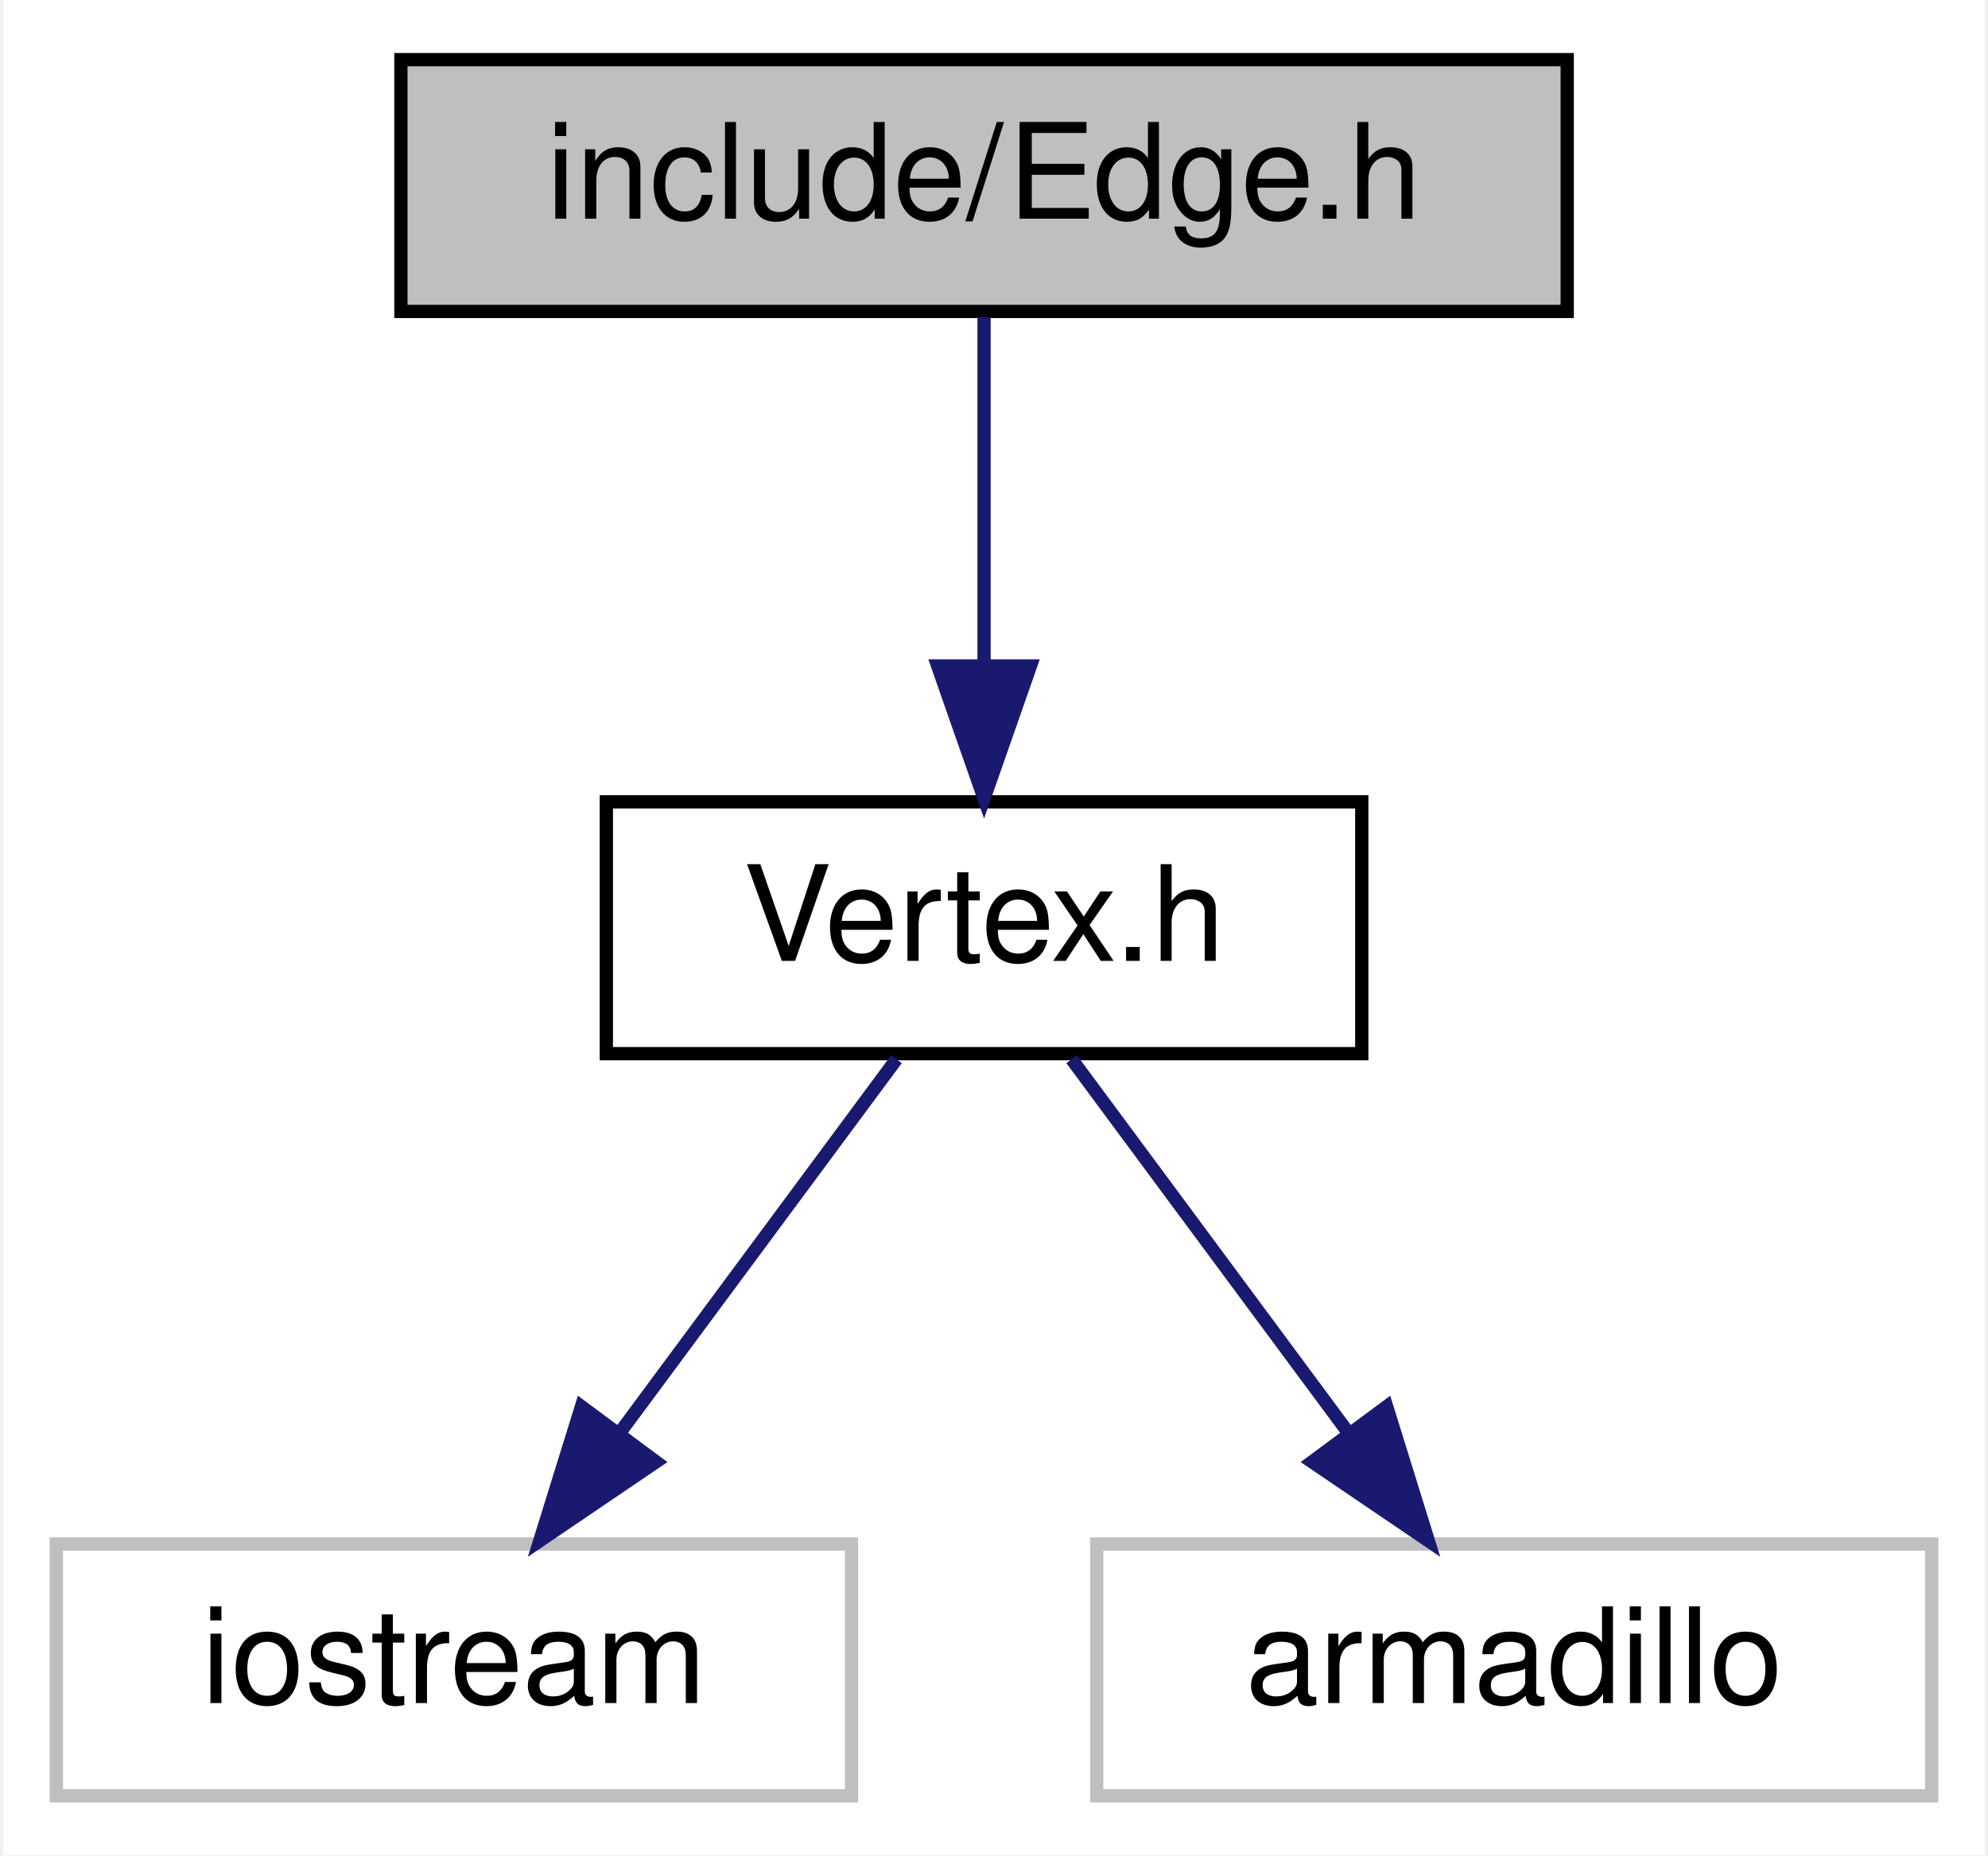
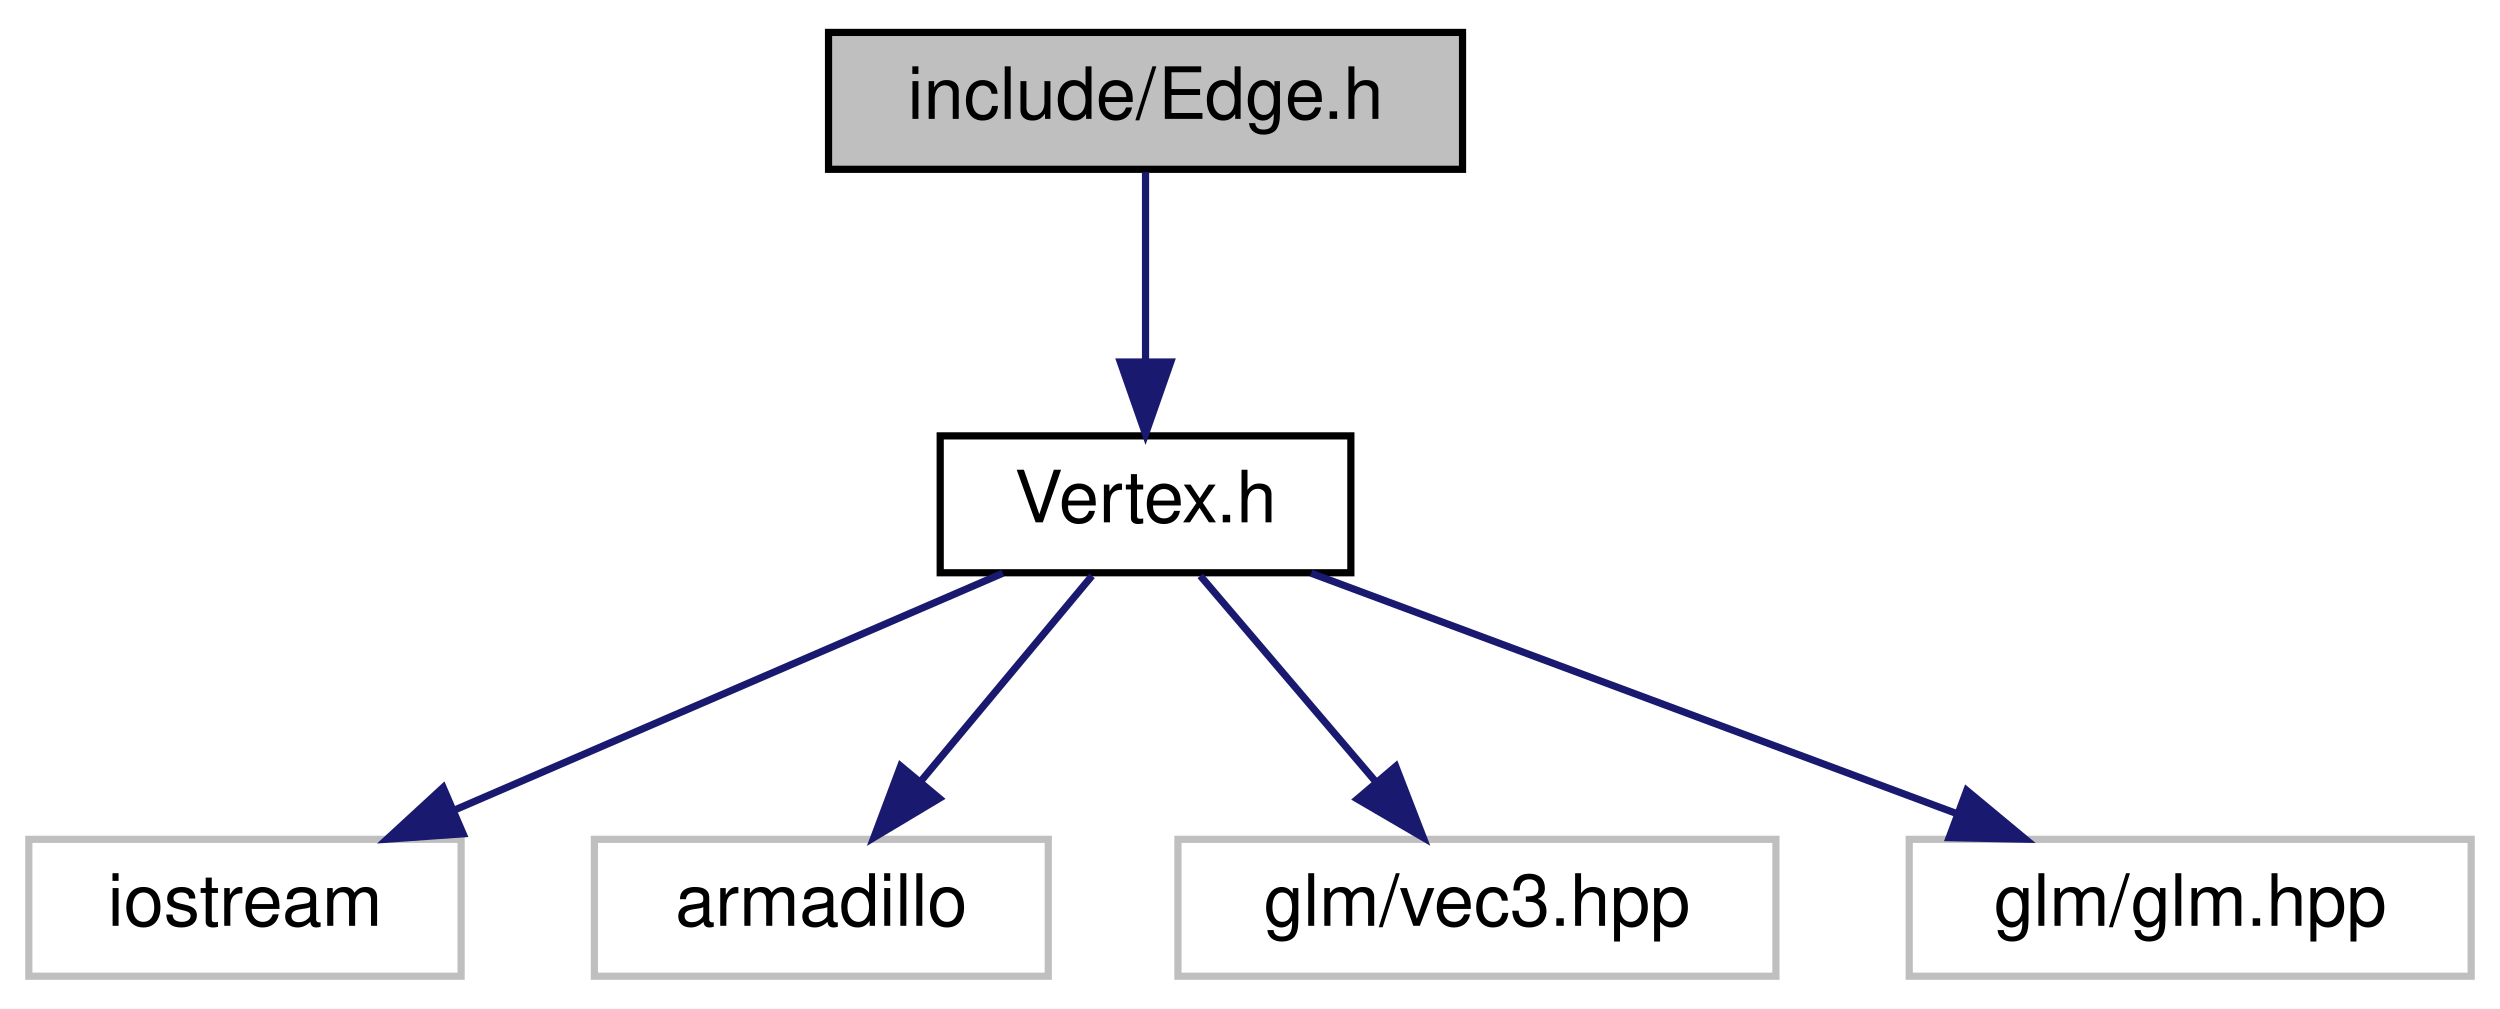
- <svg xmlns="http://www.w3.org/2000/svg" xmlns:xlink="http://www.w3.org/1999/xlink" width="150pt" height="140pt" viewBox="0.00 0.00 149.50 140.00">
+ <svg xmlns="http://www.w3.org/2000/svg" xmlns:xlink="http://www.w3.org/1999/xlink" width="347pt" height="140pt" viewBox="0.00 0.00 347.00 140.00">
  <g id="graph0" class="graph" transform="scale(1 1) rotate(0) translate(4 136)">
-     <polygon fill="white" stroke="transparent" points="-4,4 -4,-136 145.5,-136 145.5,4 -4,4" />
+     <polygon fill="white" stroke="transparent" points="-4,4 -4,-136 343,-136 343,4 -4,4" />
    <g id="node1" class="node">
      <g id="a_node1">
        <a xlink:title=" ">
-           <polygon fill="#bfbfbf" stroke="black" points="26,-112.5 26,-131.5 114,-131.5 114,-112.5 26,-112.5" />
-           <text text-anchor="middle" x="70" y="-119.5" font-family="Helvetica,sans-Serif" font-size="10.00">include/Edge.h</text>
+           <polygon fill="#bfbfbf" stroke="black" points="111,-112.5 111,-131.5 199,-131.5 199,-112.5 111,-112.5" />
+           <text text-anchor="middle" x="155" y="-119.5" font-family="Helvetica,sans-Serif" font-size="10.00">include/Edge.h</text>
        </a>
      </g>
    </g>
    <g id="node2" class="node">
      <g id="a_node2">
        <a xlink:href="Vertex_8h.html" target="_top" xlink:title=" ">
-           <polygon fill="white" stroke="black" points="41.5,-56.5 41.5,-75.5 98.5,-75.5 98.5,-56.5 41.5,-56.5" />
-           <text text-anchor="middle" x="70" y="-63.5" font-family="Helvetica,sans-Serif" font-size="10.00">Vertex.h</text>
+           <polygon fill="white" stroke="black" points="126.5,-56.5 126.5,-75.5 183.5,-75.5 183.5,-56.5 126.5,-56.5" />
+           <text text-anchor="middle" x="155" y="-63.5" font-family="Helvetica,sans-Serif" font-size="10.00">Vertex.h</text>
        </a>
      </g>
    </g>
    <g id="edge1" class="edge">
-       <path fill="none" stroke="midnightblue" d="M70,-112.08C70,-105.01 70,-94.86 70,-85.99" />
-       <polygon fill="midnightblue" stroke="midnightblue" points="73.5,-85.75 70,-75.75 66.5,-85.75 73.5,-85.75" />
+       <path fill="none" stroke="midnightblue" d="M155,-112.08C155,-105.01 155,-94.86 155,-85.99" />
+       <polygon fill="midnightblue" stroke="midnightblue" points="158.5,-85.75 155,-75.75 151.5,-85.75 158.5,-85.75" />
    </g>
    <g id="node3" class="node">
      <g id="a_node3">
        <a xlink:title=" ">
          <polygon fill="white" stroke="#bfbfbf" points="0,-0.5 0,-19.5 60,-19.5 60,-0.5 0,-0.5" />
          <text text-anchor="middle" x="30" y="-7.5" font-family="Helvetica,sans-Serif" font-size="10.00">iostream</text>
        </a>
      </g>
    </g>
    <g id="edge2" class="edge">
-       <path fill="none" stroke="midnightblue" d="M63.39,-56.08C57.74,-48.46 49.46,-37.26 42.55,-27.94" />
-       <polygon fill="midnightblue" stroke="midnightblue" points="45.25,-25.7 36.48,-19.75 39.62,-29.87 45.25,-25.7" />
+       <path fill="none" stroke="midnightblue" d="M135.19,-56.44C114.71,-47.6 82.52,-33.69 59.14,-23.59" />
+       <polygon fill="midnightblue" stroke="midnightblue" points="60.28,-20.27 49.71,-19.52 57.51,-26.7 60.28,-20.27" />
    </g>
    <g id="node4" class="node">
      <g id="a_node4">
        <a xlink:title=" ">
          <polygon fill="white" stroke="#bfbfbf" points="78.5,-0.5 78.5,-19.5 141.5,-19.5 141.5,-0.5 78.5,-0.5" />
          <text text-anchor="middle" x="110" y="-7.5" font-family="Helvetica,sans-Serif" font-size="10.00">armadillo</text>
        </a>
      </g>
    </g>
    <g id="edge3" class="edge">
-       <path fill="none" stroke="midnightblue" d="M76.61,-56.08C82.26,-48.46 90.54,-37.26 97.45,-27.94" />
-       <polygon fill="midnightblue" stroke="midnightblue" points="100.38,-29.87 103.52,-19.75 94.75,-25.7 100.38,-29.87" />
+       <path fill="none" stroke="midnightblue" d="M147.57,-56.08C141.15,-48.38 131.69,-37.03 123.88,-27.65" />
+       <polygon fill="midnightblue" stroke="midnightblue" points="126.38,-25.19 117.29,-19.75 121.01,-29.67 126.38,-25.19" />
+     </g>
+     <g id="node5" class="node">
+       <g id="a_node5">
+         <a xlink:title=" ">
+           <polygon fill="white" stroke="#bfbfbf" points="159.5,-0.5 159.5,-19.5 242.5,-19.5 242.5,-0.5 159.5,-0.5" />
+           <text text-anchor="middle" x="201" y="-7.5" font-family="Helvetica,sans-Serif" font-size="10.00">glm/vec3.hpp</text>
+         </a>
+       </g>
+     </g>
+     <g id="edge4" class="edge">
+       <path fill="none" stroke="midnightblue" d="M162.6,-56.08C169.23,-48.3 179.02,-36.8 187.06,-27.37" />
+       <polygon fill="midnightblue" stroke="midnightblue" points="189.73,-29.63 193.55,-19.75 184.4,-25.09 189.73,-29.63" />
+     </g>
+     <g id="node6" class="node">
+       <g id="a_node6">
+         <a xlink:title=" ">
+           <polygon fill="white" stroke="#bfbfbf" points="261,-0.5 261,-19.5 339,-19.5 339,-0.5 261,-0.5" />
+           <text text-anchor="middle" x="300" y="-7.5" font-family="Helvetica,sans-Serif" font-size="10.00">glm/glm.hpp</text>
+         </a>
+       </g>
+     </g>
+     <g id="edge5" class="edge">
+       <path fill="none" stroke="midnightblue" d="M177.98,-56.44C202.16,-47.44 240.42,-33.19 267.65,-23.05" />
+       <polygon fill="midnightblue" stroke="midnightblue" points="268.98,-26.29 277.13,-19.52 266.54,-19.73 268.98,-26.29" />
    </g>
  </g>
</svg>
